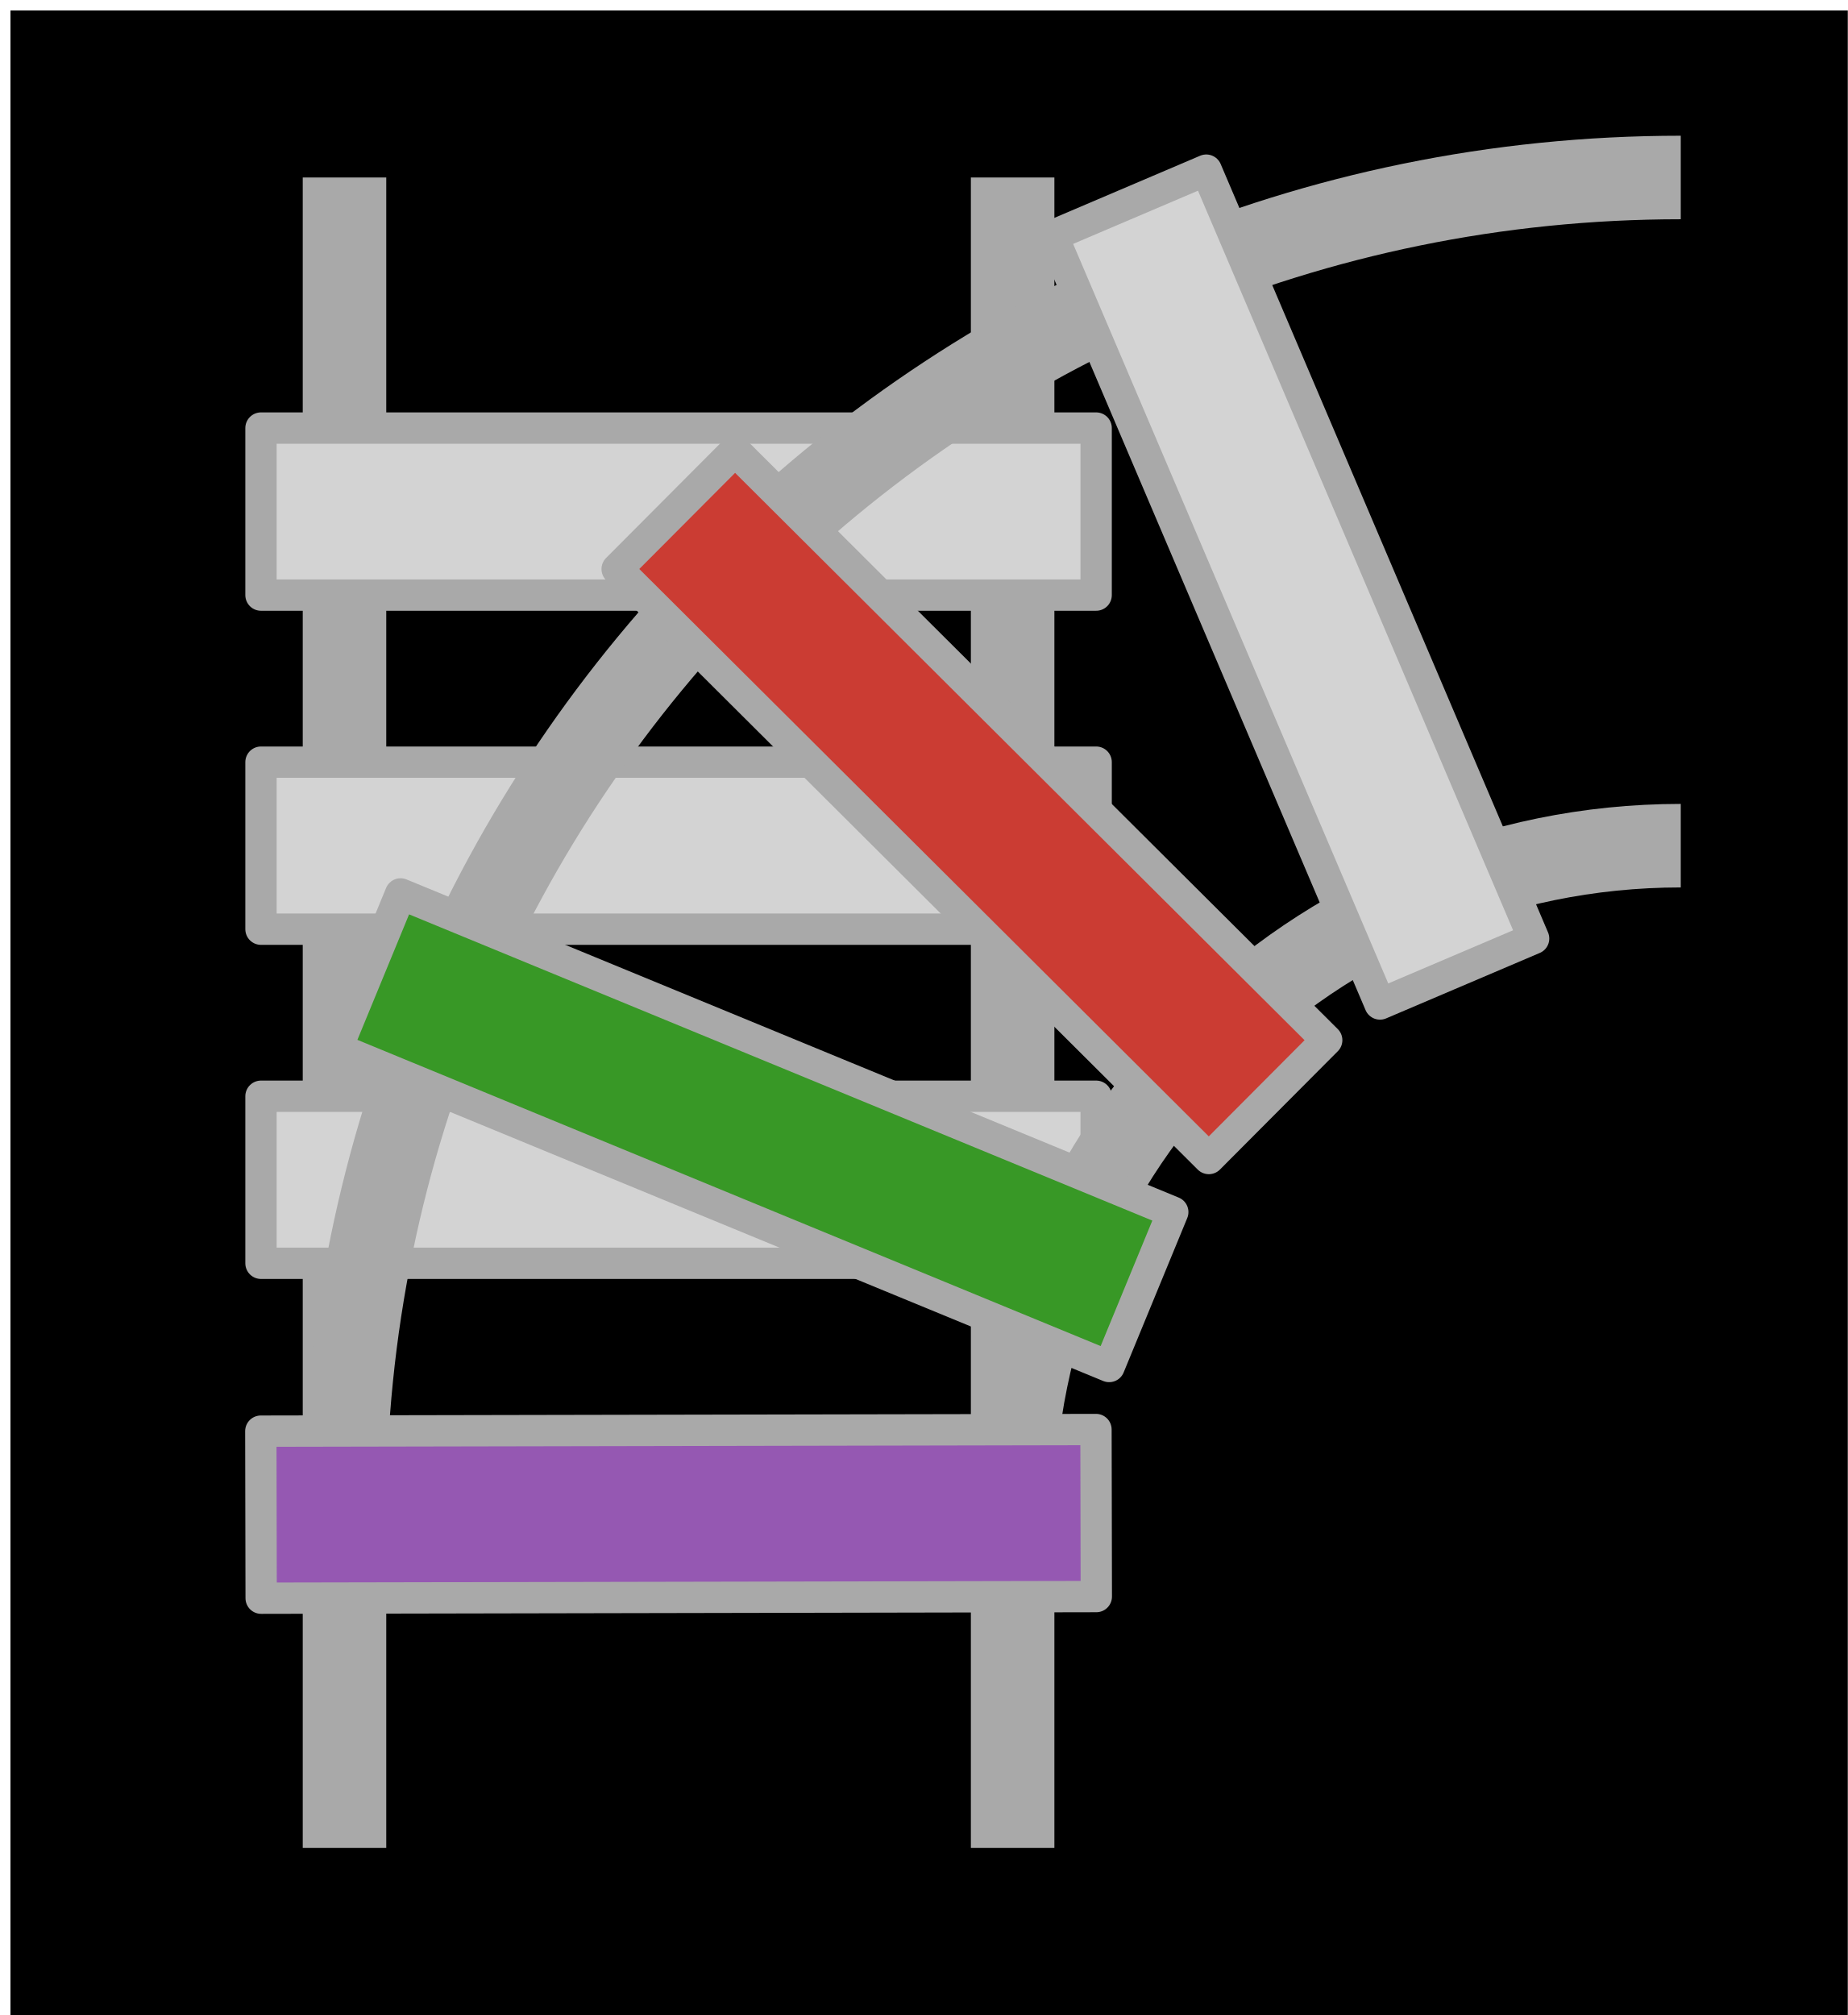
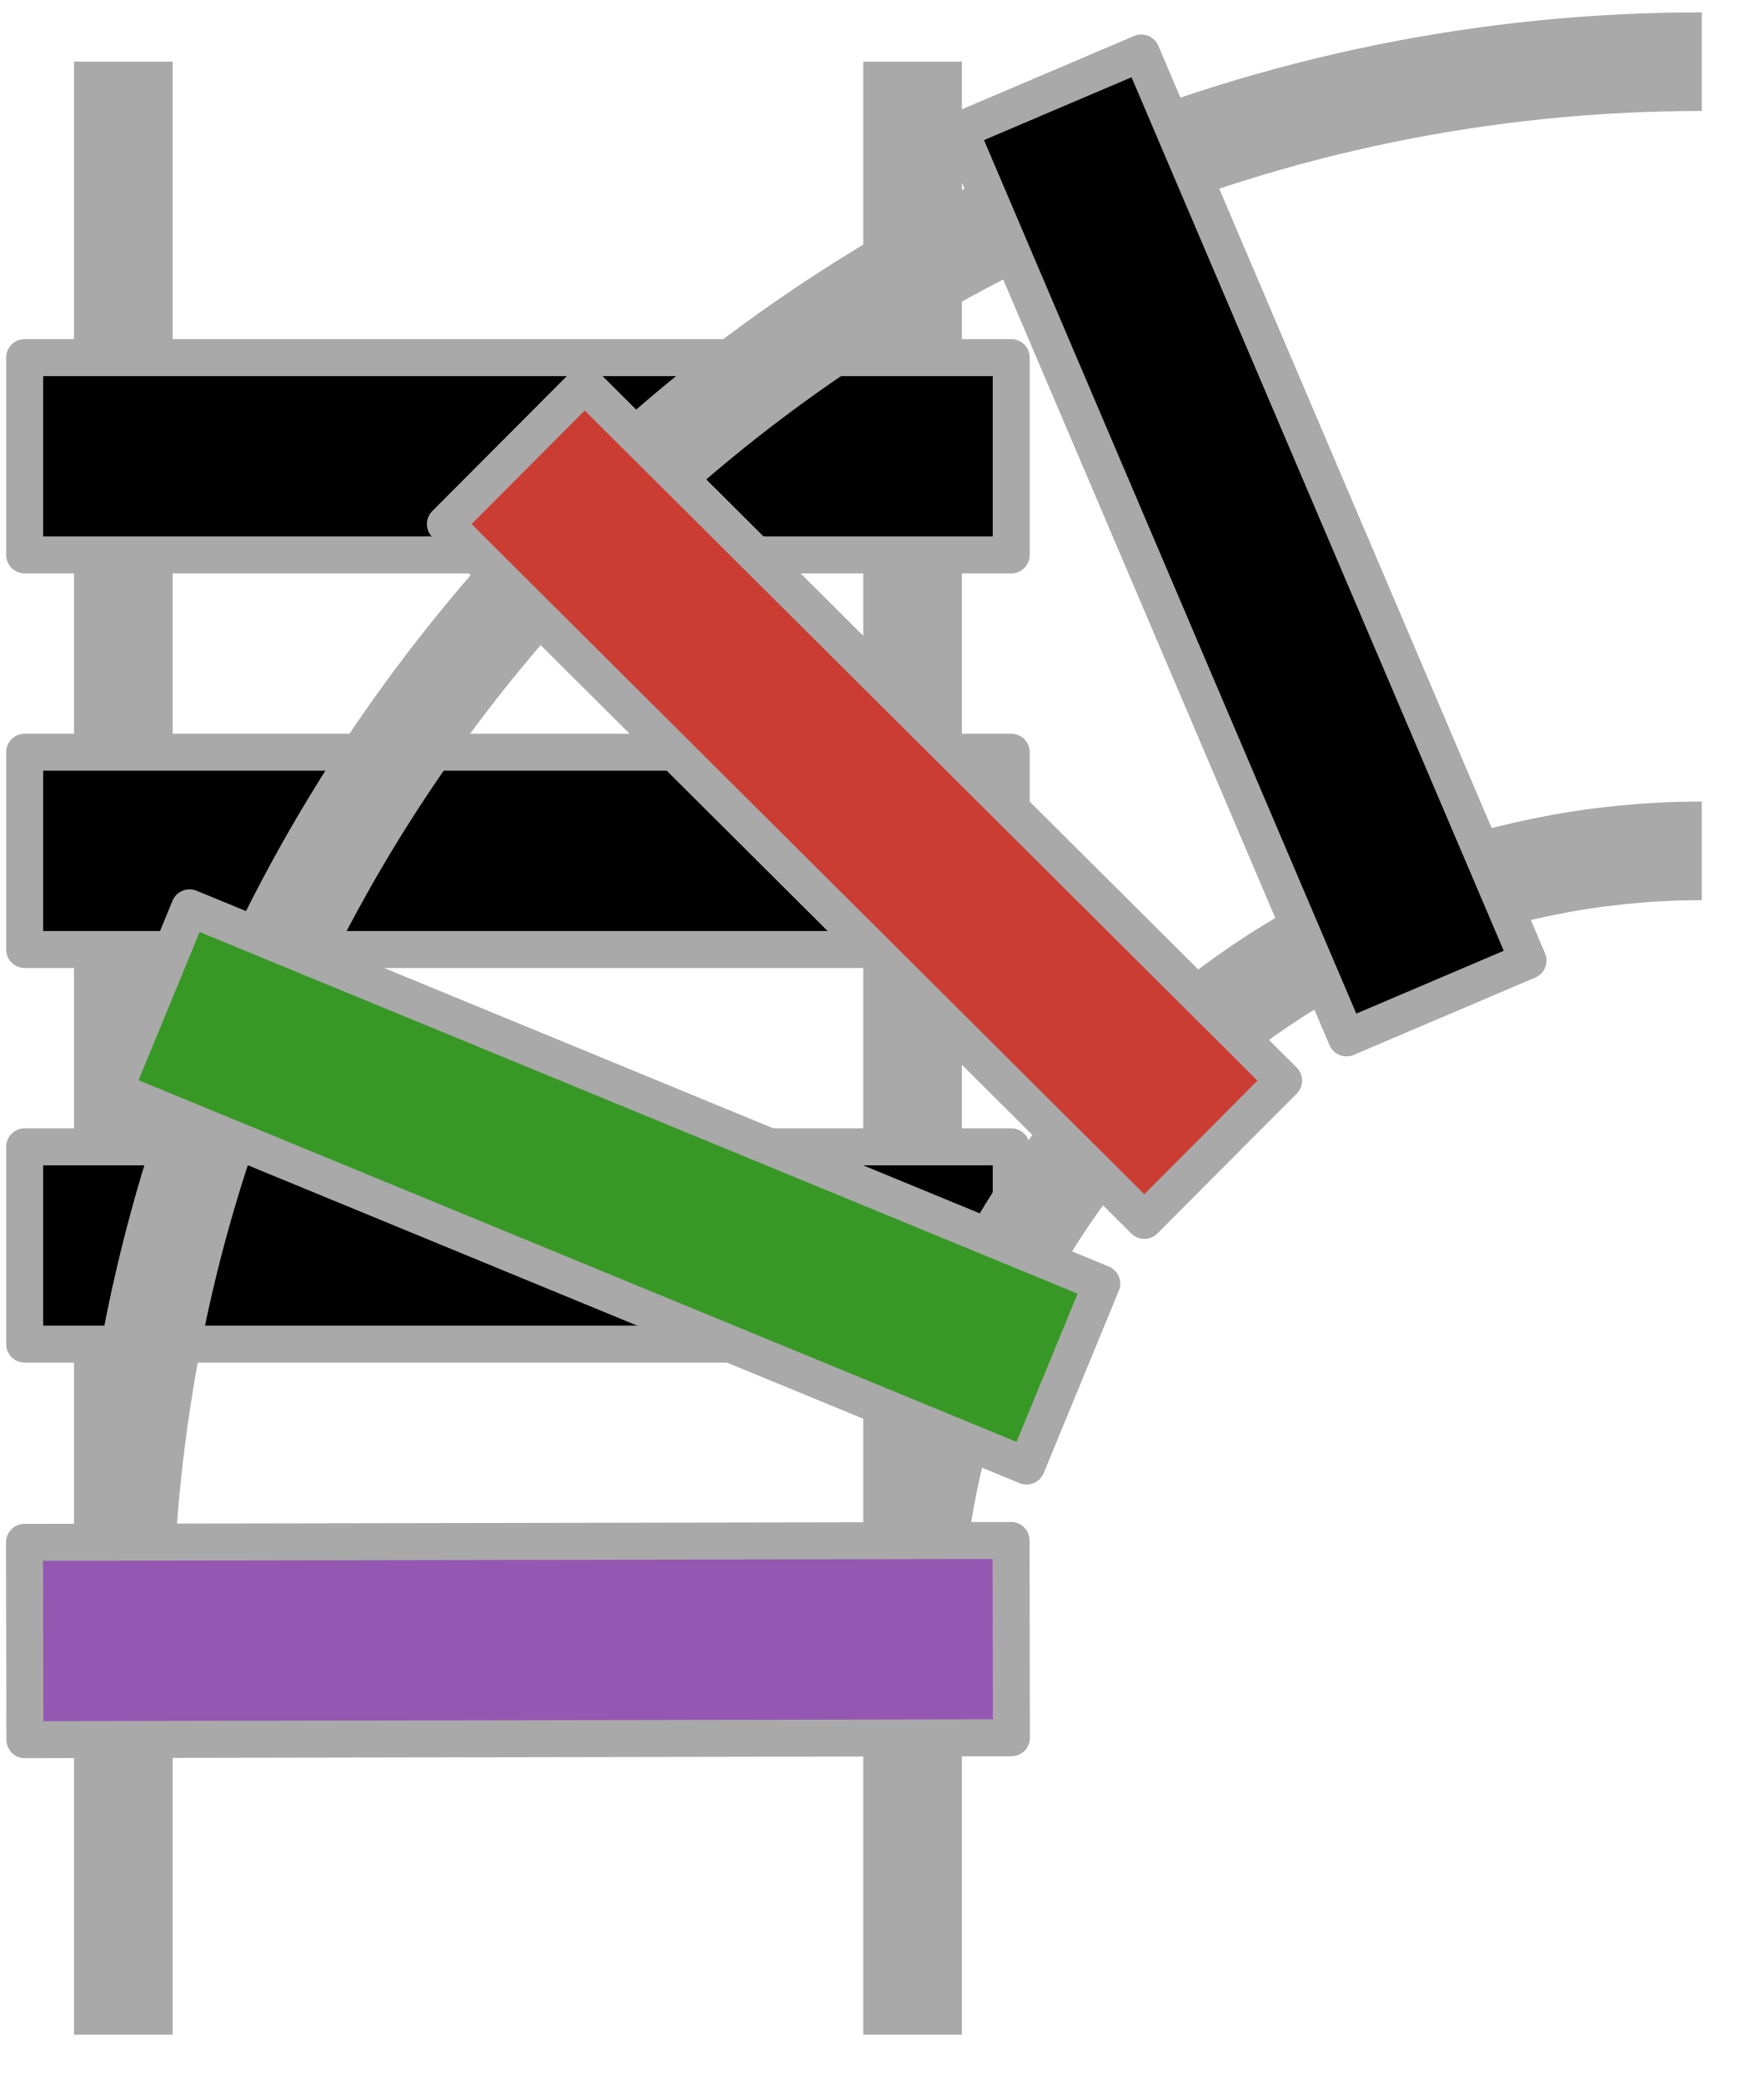
- <svg xmlns="http://www.w3.org/2000/svg" width="177pt" height="193pt" viewBox="0 0 177 193" version="1.1">
-   <g id="surface152530">
-     <path style=" stroke:none;fill-rule:evenodd;fill:rgb(0%,0%,0%);fill-opacity:1;" d="M 1 1 L 1 193 L 177 193 L 177 1 Z M 1 1 " />
-     <path style="fill:none;stroke-width:8;stroke-linecap:butt;stroke-linejoin:round;stroke:rgb(66.3%,66.3%,66.3%);stroke-opacity:1;stroke-miterlimit:10;" d="M 256 256 L 256 384 " transform="matrix(1,0,0,-1,-223,401)" />
-     <path style="fill:none;stroke-width:8;stroke-linecap:butt;stroke-linejoin:round;stroke:rgb(66.3%,66.3%,66.3%);stroke-opacity:1;stroke-miterlimit:10;" d="M 320 256 L 320 384 " transform="matrix(1,0,0,-1,-223,401)" />
-     <path style="fill:none;stroke-width:8;stroke-linecap:butt;stroke-linejoin:round;stroke:rgb(66.3%,66.3%,66.3%);stroke-opacity:1;stroke-miterlimit:10;" d="M 256 256 L 256 224 " transform="matrix(1,0,0,-1,-223,401)" />
-     <path style="fill:none;stroke-width:8;stroke-linecap:butt;stroke-linejoin:round;stroke:rgb(66.3%,66.3%,66.3%);stroke-opacity:1;stroke-miterlimit:10;" d="M 320 256 L 320 224 " transform="matrix(1,0,0,-1,-223,401)" />
-     <path style="fill-rule:evenodd;fill:rgb(82.7%,82.7%,82.7%);fill-opacity:1;stroke-width:3;stroke-linecap:butt;stroke-linejoin:round;stroke:rgb(66.3%,66.3%,66.3%);stroke-opacity:1;stroke-miterlimit:10;" d="M 248 296 L 248 280 L 328 280 L 328 296 Z M 248 296 " transform="matrix(1,0,0,-1,-223,401)" />
-     <path style="fill-rule:evenodd;fill:rgb(82.7%,82.7%,82.7%);fill-opacity:1;stroke-width:3;stroke-linecap:butt;stroke-linejoin:round;stroke:rgb(66.3%,66.3%,66.3%);stroke-opacity:1;stroke-miterlimit:10;" d="M 248 328 L 248 312 L 328 312 L 328 328 Z M 248 328 " transform="matrix(1,0,0,-1,-223,401)" />
-     <path style="fill-rule:evenodd;fill:rgb(82.7%,82.7%,82.7%);fill-opacity:1;stroke-width:3;stroke-linecap:butt;stroke-linejoin:round;stroke:rgb(66.3%,66.3%,66.3%);stroke-opacity:1;stroke-miterlimit:10;" d="M 248 360 L 248 344 L 328 344 L 328 360 Z M 248 360 " transform="matrix(1,0,0,-1,-223,401)" />
-     <path style="fill:none;stroke-width:8;stroke-linecap:butt;stroke-linejoin:round;stroke:rgb(66.3%,66.3%,66.3%);stroke-opacity:1;stroke-miterlimit:10;" d="M 320 256 C 320 291.348 348.652 320 384 320 " transform="matrix(1,0,0,-1,-223,401)" />
-     <path style="fill:none;stroke-width:8;stroke-linecap:butt;stroke-linejoin:round;stroke:rgb(66.3%,66.3%,66.3%);stroke-opacity:1;stroke-miterlimit:10;" d="M 256 256 C 256 326.691 313.309 384 384 384 " transform="matrix(1,0,0,-1,-223,401)" />
-     <path style=" stroke:none;fill-rule:evenodd;fill:rgb(100%,0%,0%);fill-opacity:1;" d="M 126.062 56.309 C 126.062 53.906 122.461 53.906 122.461 56.309 C 122.461 58.707 126.062 58.707 126.062 56.309 Z M 126.062 56.309 " />
-     <path style=" stroke:none;fill-rule:evenodd;fill:rgb(100%,0%,0%);fill-opacity:1;" d="M 94.918 77.117 C 94.918 74.719 91.316 74.719 91.316 77.117 C 91.316 79.52 94.918 79.52 94.918 77.117 Z M 94.918 77.117 " />
-     <path style=" stroke:none;fill-rule:evenodd;fill:rgb(100%,0%,0%);fill-opacity:1;" d="M 74.109 108.262 C 74.109 105.863 70.508 105.863 70.508 108.262 C 70.508 110.664 74.109 110.664 74.109 108.262 Z M 74.109 108.262 " />
-     <path style="fill-rule:evenodd;fill:rgb(82.7%,82.7%,82.7%);fill-opacity:1;stroke-width:3;stroke-linecap:butt;stroke-linejoin:round;stroke:rgb(66.3%,66.3%,66.3%);stroke-opacity:1;stroke-miterlimit:10;" d="M 355.188 304.836 L 369.906 311.105 L 338.547 384.703 L 323.828 378.43 Z M 355.188 304.836 " transform="matrix(1,0,0,-1,-223,401)" />
-     <path style="fill-rule:evenodd;fill:rgb(79.6%,23.5%,20%);fill-opacity:1;stroke-width:3;stroke-linecap:butt;stroke-linejoin:round;stroke:rgb(66.3%,66.3%,66.3%);stroke-opacity:1;stroke-miterlimit:10;" d="M 338.793 290.035 L 350.086 301.371 L 293.41 357.828 L 282.117 346.496 Z M 338.793 290.035 " transform="matrix(1,0,0,-1,-223,401)" />
-     <path style="fill-rule:evenodd;fill:rgb(22%,59.6%,14.9%);fill-opacity:1;stroke-width:3;stroke-linecap:butt;stroke-linejoin:round;stroke:rgb(66.3%,66.3%,66.3%);stroke-opacity:1;stroke-miterlimit:10;" d="M 329.246 270.113 L 335.34 284.906 L 261.371 315.379 L 255.277 300.586 Z M 329.246 270.113 " transform="matrix(1,0,0,-1,-223,401)" />
-     <path style=" stroke:none;fill-rule:evenodd;fill:rgb(0%,0%,100%);fill-opacity:1;" d="M 66.801 145 C 66.801 142.602 63.199 142.602 63.199 145 C 63.199 147.398 66.801 147.398 66.801 145 Z M 66.801 145 " />
-     <path style="fill-rule:evenodd;fill:rgb(58.4%,34.5%,69.8%);fill-opacity:1;stroke-width:3;stroke-linecap:butt;stroke-linejoin:round;stroke:rgb(66.3%,66.3%,66.3%);stroke-opacity:1;stroke-miterlimit:10;" d="M 328.016 248.078 L 327.984 264.078 L 247.984 263.922 L 248.016 247.922 Z M 328.016 248.078 " transform="matrix(1,0,0,-1,-223,401)" />
+ <svg xmlns="http://www.w3.org/2000/svg" width="143pt" height="169pt" viewBox="0 0 143 169" version="1.1">
+   <g id="surface2097">
+     <path style="fill:none;stroke-width:8;stroke-linecap:butt;stroke-linejoin:round;stroke:rgb(66.3%,66.3%,66.3%);stroke-opacity:1;stroke-miterlimit:10;" d="M 256 256 L 256 384 " transform="matrix(1,0,0,-1,-246,389)" />
+     <path style="fill:none;stroke-width:8;stroke-linecap:butt;stroke-linejoin:round;stroke:rgb(66.3%,66.3%,66.3%);stroke-opacity:1;stroke-miterlimit:10;" d="M 320 256 L 320 384 " transform="matrix(1,0,0,-1,-246,389)" />
+     <path style="fill:none;stroke-width:8;stroke-linecap:butt;stroke-linejoin:round;stroke:rgb(66.3%,66.3%,66.3%);stroke-opacity:1;stroke-miterlimit:10;" d="M 256 256 L 256 224 " transform="matrix(1,0,0,-1,-246,389)" />
+     <path style="fill:none;stroke-width:8;stroke-linecap:butt;stroke-linejoin:round;stroke:rgb(66.3%,66.3%,66.3%);stroke-opacity:1;stroke-miterlimit:10;" d="M 320 256 L 320 224 " transform="matrix(1,0,0,-1,-246,389)" />
+     <path style="fill-rule:evenodd;fill:rgb(0%,0%,0%);fill-opacity:1;stroke-width:3;stroke-linecap:butt;stroke-linejoin:round;stroke:rgb(66.3%,66.3%,66.3%);stroke-opacity:1;stroke-miterlimit:10;" d="M 248 296 L 248 280 L 328 280 L 328 296 Z M 248 296 " transform="matrix(1,0,0,-1,-246,389)" />
+     <path style="fill-rule:evenodd;fill:rgb(0%,0%,0%);fill-opacity:1;stroke-width:3;stroke-linecap:butt;stroke-linejoin:round;stroke:rgb(66.3%,66.3%,66.3%);stroke-opacity:1;stroke-miterlimit:10;" d="M 248 328 L 248 312 L 328 312 L 328 328 Z M 248 328 " transform="matrix(1,0,0,-1,-246,389)" />
+     <path style="fill-rule:evenodd;fill:rgb(0%,0%,0%);fill-opacity:1;stroke-width:3;stroke-linecap:butt;stroke-linejoin:round;stroke:rgb(66.3%,66.3%,66.3%);stroke-opacity:1;stroke-miterlimit:10;" d="M 248 360 L 248 344 L 328 344 L 328 360 Z M 248 360 " transform="matrix(1,0,0,-1,-246,389)" />
+     <path style="fill:none;stroke-width:8;stroke-linecap:butt;stroke-linejoin:round;stroke:rgb(66.3%,66.3%,66.3%);stroke-opacity:1;stroke-miterlimit:10;" d="M 320 256 C 320 291.348 348.652 320 384 320 " transform="matrix(1,0,0,-1,-246,389)" />
+     <path style="fill:none;stroke-width:8;stroke-linecap:butt;stroke-linejoin:round;stroke:rgb(66.3%,66.3%,66.3%);stroke-opacity:1;stroke-miterlimit:10;" d="M 256 256 C 256 326.691 313.309 384 384 384 " transform="matrix(1,0,0,-1,-246,389)" />
+     <path style=" stroke:none;fill-rule:evenodd;fill:rgb(100%,0%,0%);fill-opacity:1;" d="M 103.062 44.309 C 103.062 41.906 99.461 41.906 99.461 44.309 C 99.461 46.707 103.062 46.707 103.062 44.309 Z M 103.062 44.309 " />
+     <path style=" stroke:none;fill-rule:evenodd;fill:rgb(100%,0%,0%);fill-opacity:1;" d="M 71.918 65.117 C 71.918 62.719 68.316 62.719 68.316 65.117 C 68.316 67.52 71.918 67.52 71.918 65.117 Z M 71.918 65.117 " />
+     <path style=" stroke:none;fill-rule:evenodd;fill:rgb(100%,0%,0%);fill-opacity:1;" d="M 51.109 96.262 C 51.109 93.863 47.508 93.863 47.508 96.262 C 47.508 98.66 51.109 98.66 51.109 96.262 Z M 51.109 96.262 " />
+     <path style="fill-rule:evenodd;fill:rgb(0%,0%,0%);fill-opacity:1;stroke-width:3;stroke-linecap:butt;stroke-linejoin:round;stroke:rgb(66.3%,66.3%,66.3%);stroke-opacity:1;stroke-miterlimit:10;" d="M 355.188 304.836 L 369.906 311.105 L 338.547 384.703 L 323.824 378.43 Z M 355.188 304.836 " transform="matrix(1,0,0,-1,-246,389)" />
+     <path style="fill-rule:evenodd;fill:rgb(79.6%,23.5%,20%);fill-opacity:1;stroke-width:3;stroke-linecap:butt;stroke-linejoin:round;stroke:rgb(66.3%,66.3%,66.3%);stroke-opacity:1;stroke-miterlimit:10;" d="M 338.793 290.035 L 350.086 301.371 L 293.41 357.828 L 282.117 346.496 Z M 338.793 290.035 " transform="matrix(1,0,0,-1,-246,389)" />
+     <path style="fill-rule:evenodd;fill:rgb(22%,59.6%,14.9%);fill-opacity:1;stroke-width:3;stroke-linecap:butt;stroke-linejoin:round;stroke:rgb(66.3%,66.3%,66.3%);stroke-opacity:1;stroke-miterlimit:10;" d="M 329.246 270.113 L 335.34 284.906 L 261.371 315.379 L 255.277 300.586 Z M 329.246 270.113 " transform="matrix(1,0,0,-1,-246,389)" />
+     <path style=" stroke:none;fill-rule:evenodd;fill:rgb(0%,0%,100%);fill-opacity:1;" d="M 43.801 133 C 43.801 130.602 40.199 130.602 40.199 133 C 40.199 135.398 43.801 135.398 43.801 133 Z M 43.801 133 " />
+     <path style="fill-rule:evenodd;fill:rgb(58.4%,34.5%,69.8%);fill-opacity:1;stroke-width:3;stroke-linecap:butt;stroke-linejoin:round;stroke:rgb(66.3%,66.3%,66.3%);stroke-opacity:1;stroke-miterlimit:10;" d="M 328.016 248.078 L 327.984 264.078 L 247.984 263.922 L 248.016 247.922 Z M 328.016 248.078 " transform="matrix(1,0,0,-1,-246,389)" />
  </g>
</svg>
